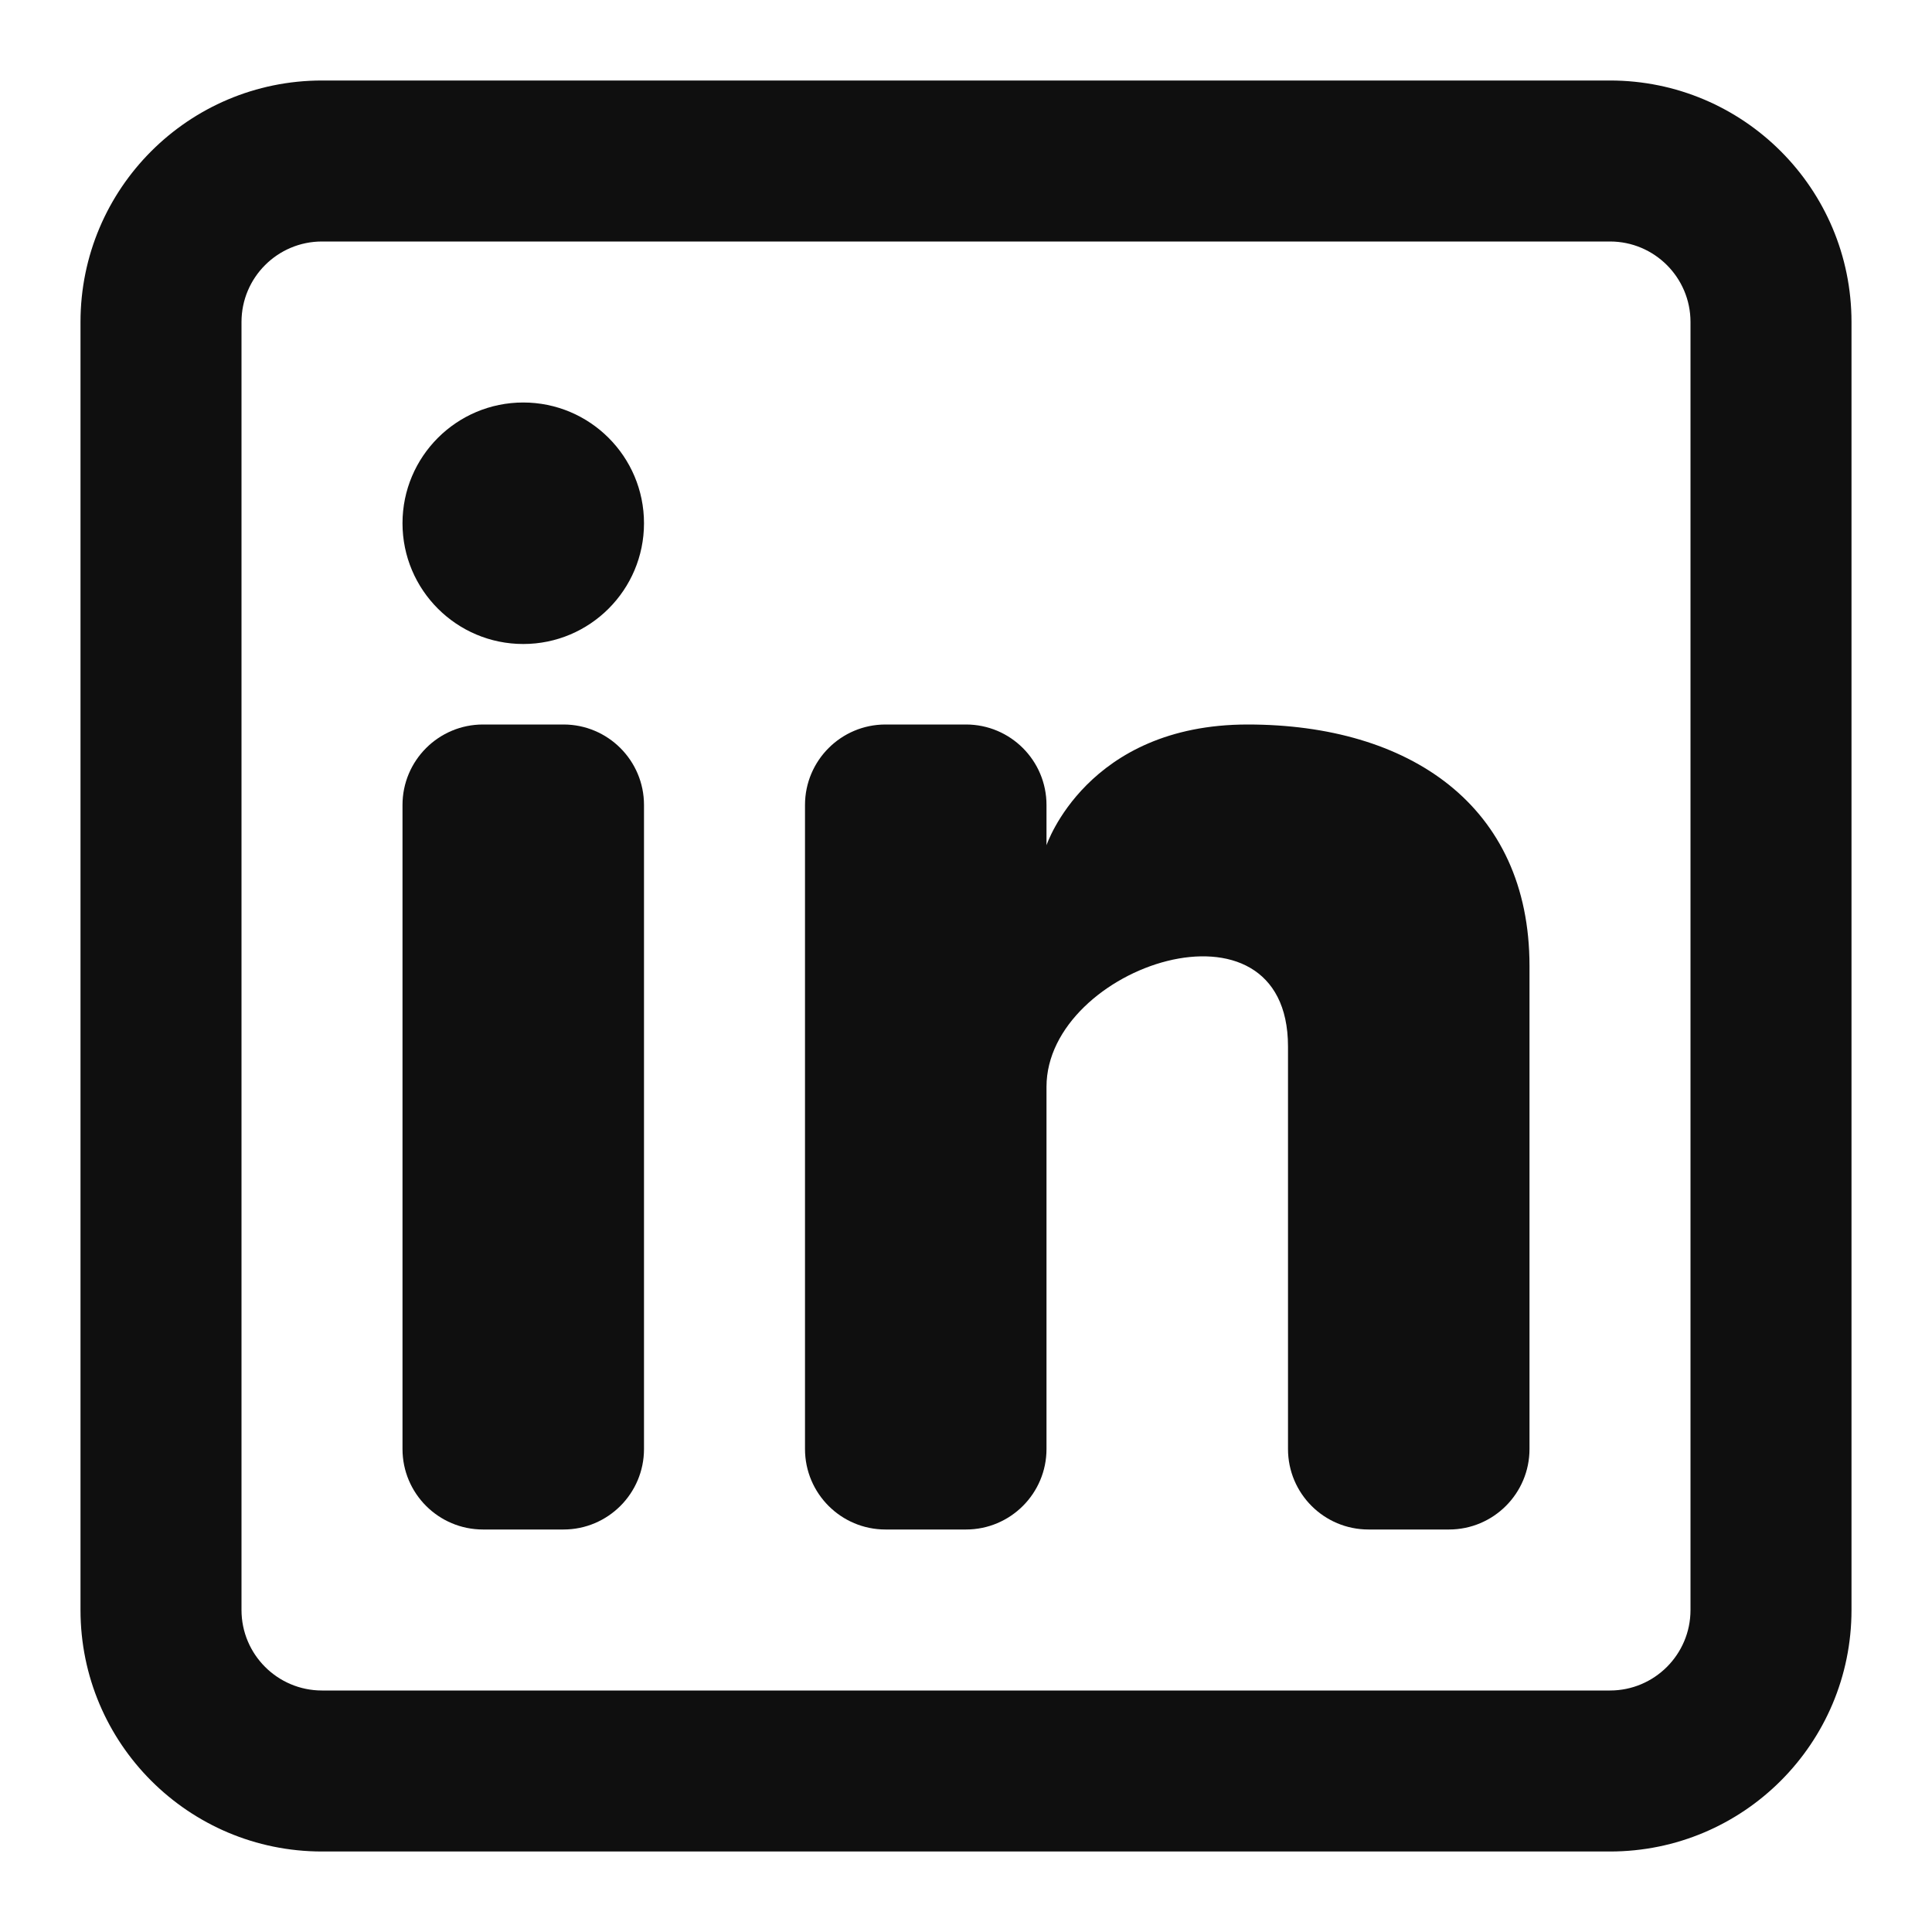
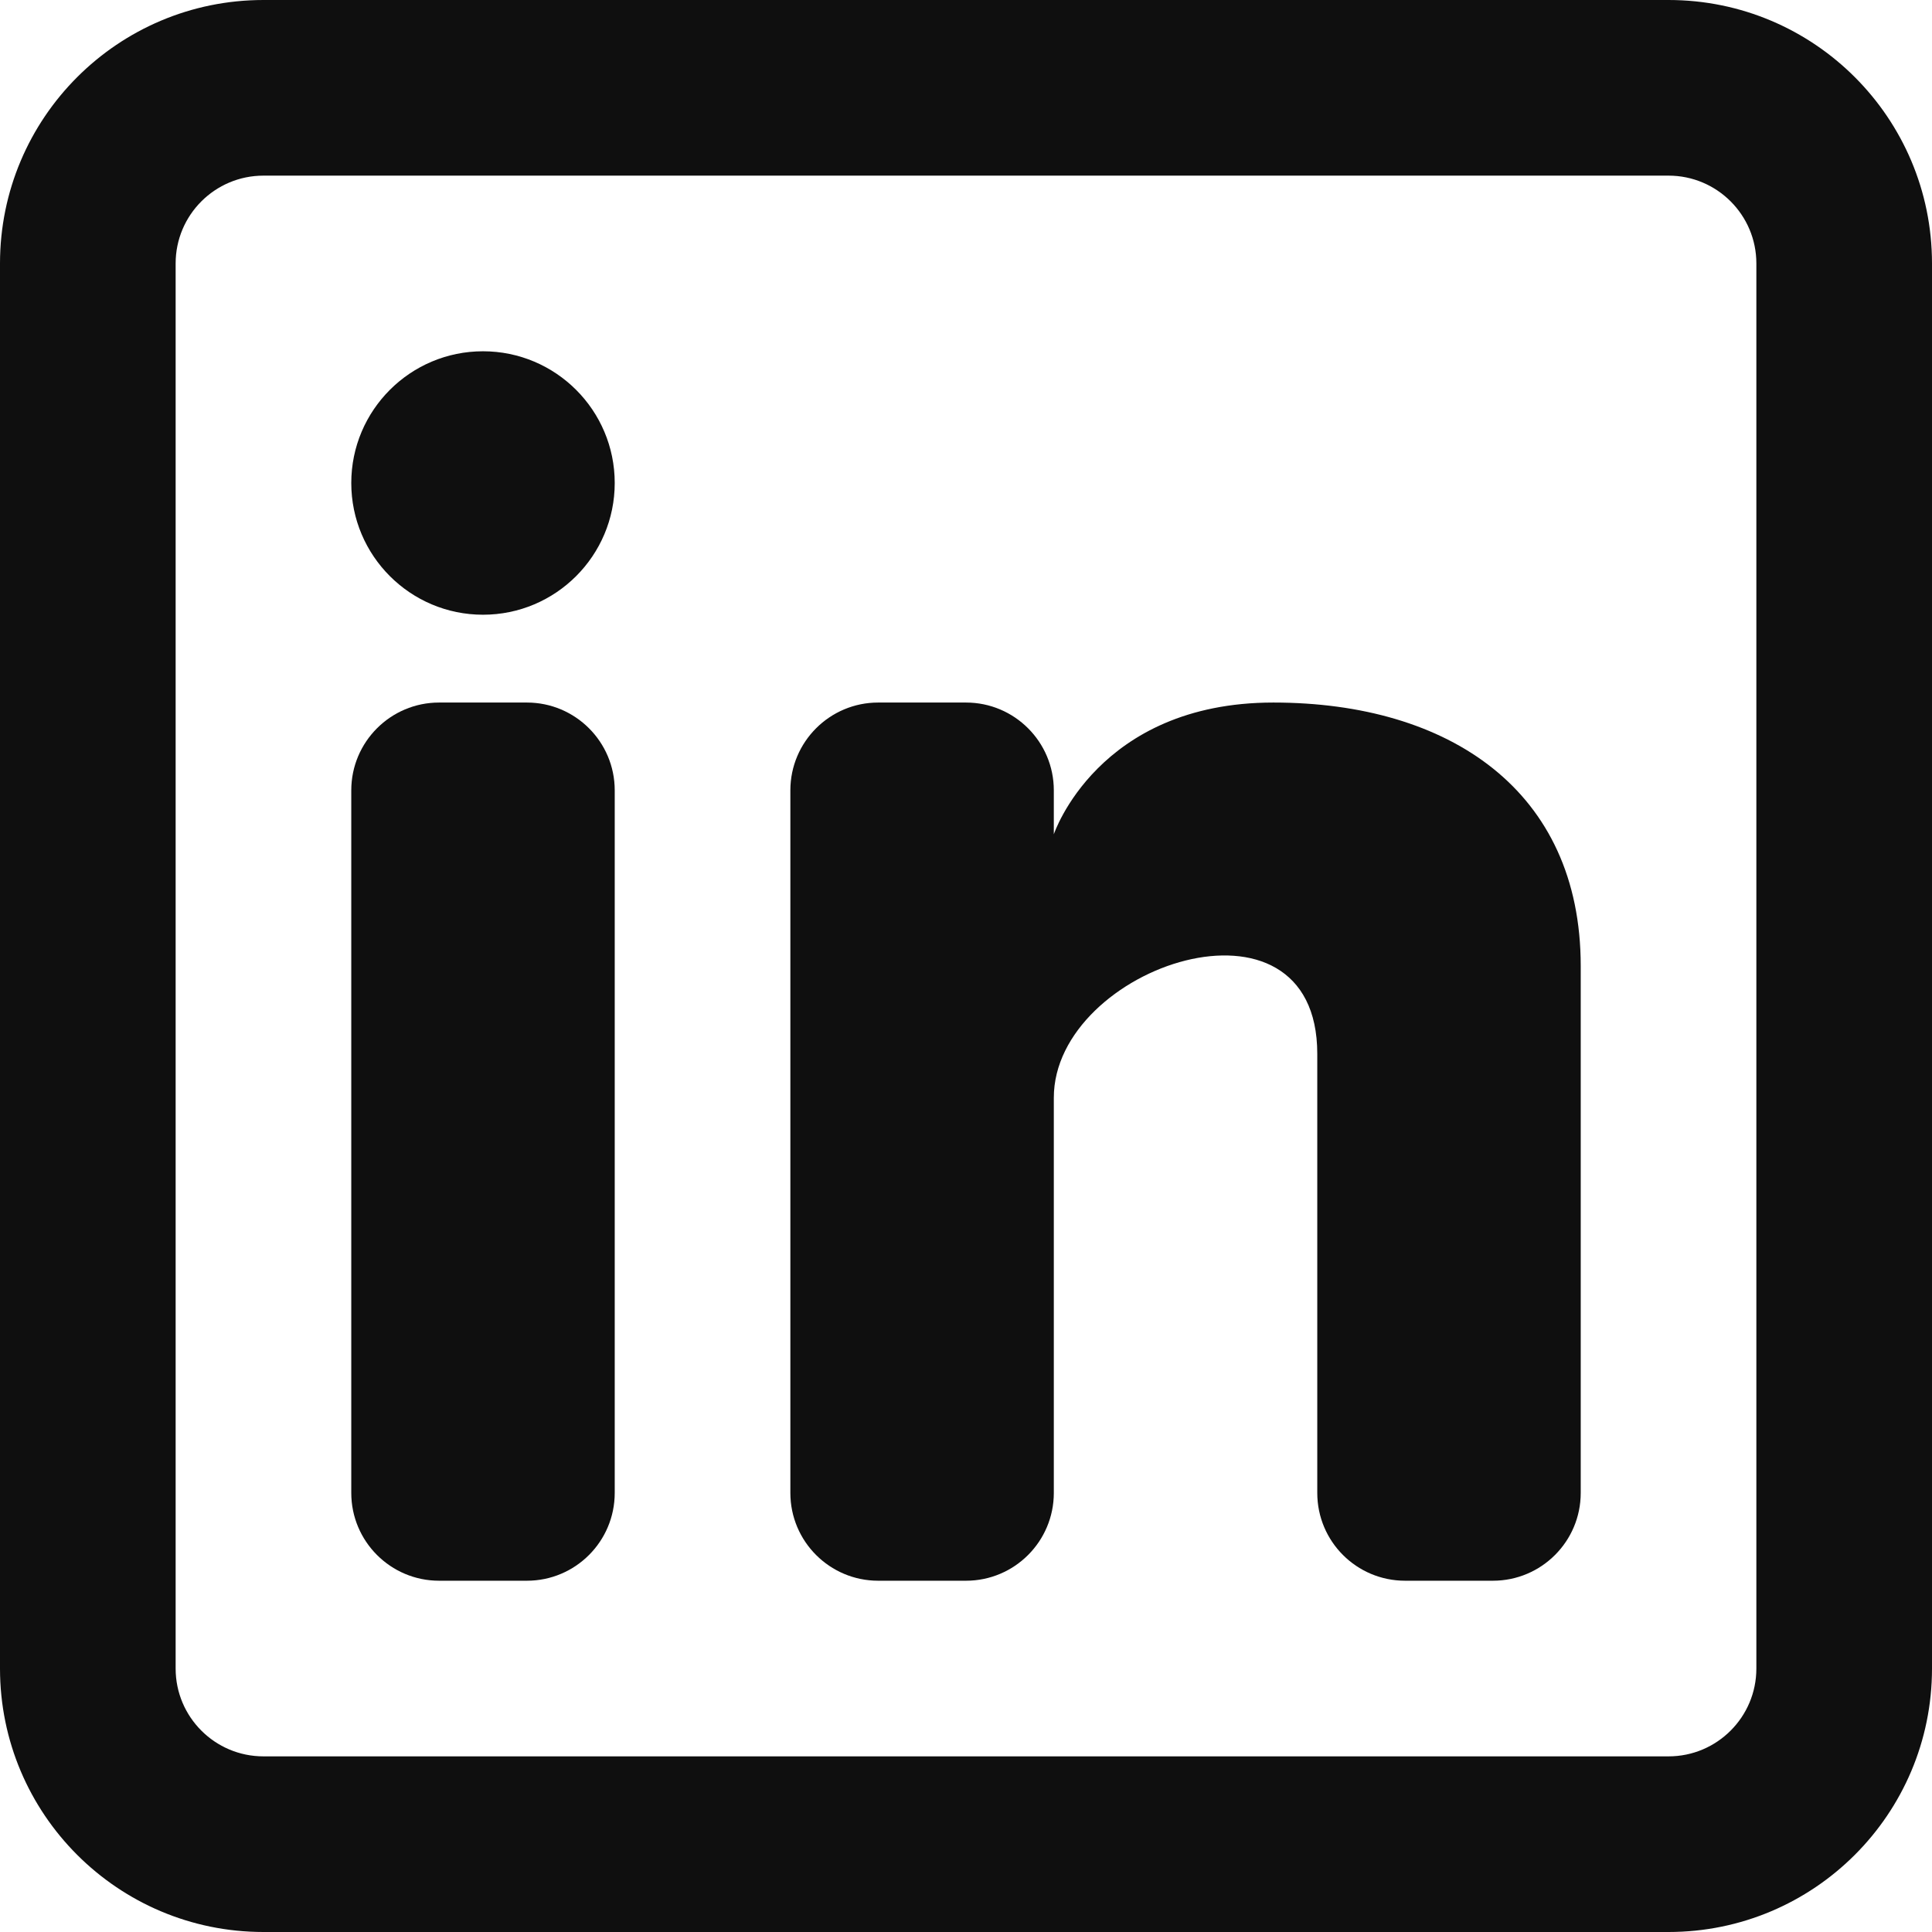
- <svg xmlns="http://www.w3.org/2000/svg" width="800px" height="800px" viewBox="0 0 24 24" fill="none">
-   <path d="M6.5 8C7.328 8 8 7.328 8 6.5C8 5.672 7.328 5 6.5 5C5.672 5 5 5.672 5 6.5C5 7.328 5.672 8 6.5 8Z" fill="#0F0F0F" />
-   <path d="M5 10C5 9.448 5.448 9 6 9H7C7.552 9 8 9.448 8 10V18C8 18.552 7.552 19 7 19H6C5.448 19 5 18.552 5 18V10Z" fill="#0F0F0F" />
-   <path d="M11 19H12C12.552 19 13 18.552 13 18V13.5C13 12 16 11 16 13V18C16 18.553 16.448 19 17 19H18C18.552 19 19 18.552 19 18V12C19 10 17.5 9 15.5 9C13.5 9 13 10.5 13 10.5V10C13 9.448 12.552 9 12 9H11C10.448 9 10 9.448 10 10V18C10 18.552 10.448 19 11 19Z" fill="#0F0F0F" />
-   <path fill-rule="evenodd" clip-rule="evenodd" d="M20 1C21.657 1 23 2.343 23 4V20C23 21.657 21.657 23 20 23H4C2.343 23 1 21.657 1 20V4C1 2.343 2.343 1 4 1H20ZM20 3C20.552 3 21 3.448 21 4V20C21 20.552 20.552 21 20 21H4C3.448 21 3 20.552 3 20V4C3 3.448 3.448 3 4 3H20Z" fill="#0F0F0F" />
+ <svg xmlns="http://www.w3.org/2000/svg" width="733.333" height="733.333" viewBox="0 0 22 22" fill="none" version="1.1" id="svg4">
+   <defs id="defs4" />
+   <path d="M 5.5,7 C 6.328,7 7,6.328 7,5.5 7,4.672 6.328,4 5.5,4 4.672,4 4,4.672 4,5.5 4,6.328 4.672,7 5.5,7 Z" fill="#0f0f0f" id="path1" />
+   <path d="M 4,9 C 4,8.448 4.448,8 5,8 h 1 c 0.552,0 1,0.448 1,1 v 8 c 0,0.552 -0.448,1 -1,1 H 5 C 4.448,18 4,17.552 4,17 Z" fill="#0f0f0f" id="path2" />
+   <path d="m 10,18 h 1 c 0.552,0 1,-0.448 1,-1 V 12.5 C 12,11 15,10 15,12 v 5 C 15,17.553 15.448,18 16,18 h 1 c 0.552,0 1,-0.448 1,-1 V 11 C 18,9 16.5,8 14.5,8 12.5,8 12,9.5 12,9.5 V 9 C 12,8.448 11.552,8 11,8 H 10 C 9.448,8 9,8.448 9,9 v 8 c 0,0.552 0.448,1 1,1 z" fill="#0f0f0f" id="path3" />
+   <path fill-rule="evenodd" clip-rule="evenodd" d="m 19,0 c 1.657,0 3,1.343 3,3 v 16 c 0,1.657 -1.343,3 -3,3 H 3 C 1.343,22 0,20.657 0,19 V 3 C 0,1.343 1.343,0 3,0 Z m 0,2 c 0.552,0 1,0.448 1,1 v 16 c 0,0.552 -0.448,1 -1,1 H 3 C 2.448,20 2,19.552 2,19 V 3 C 2,2.448 2.448,2 3,2 Z" fill="#0f0f0f" id="path4" />
</svg>
